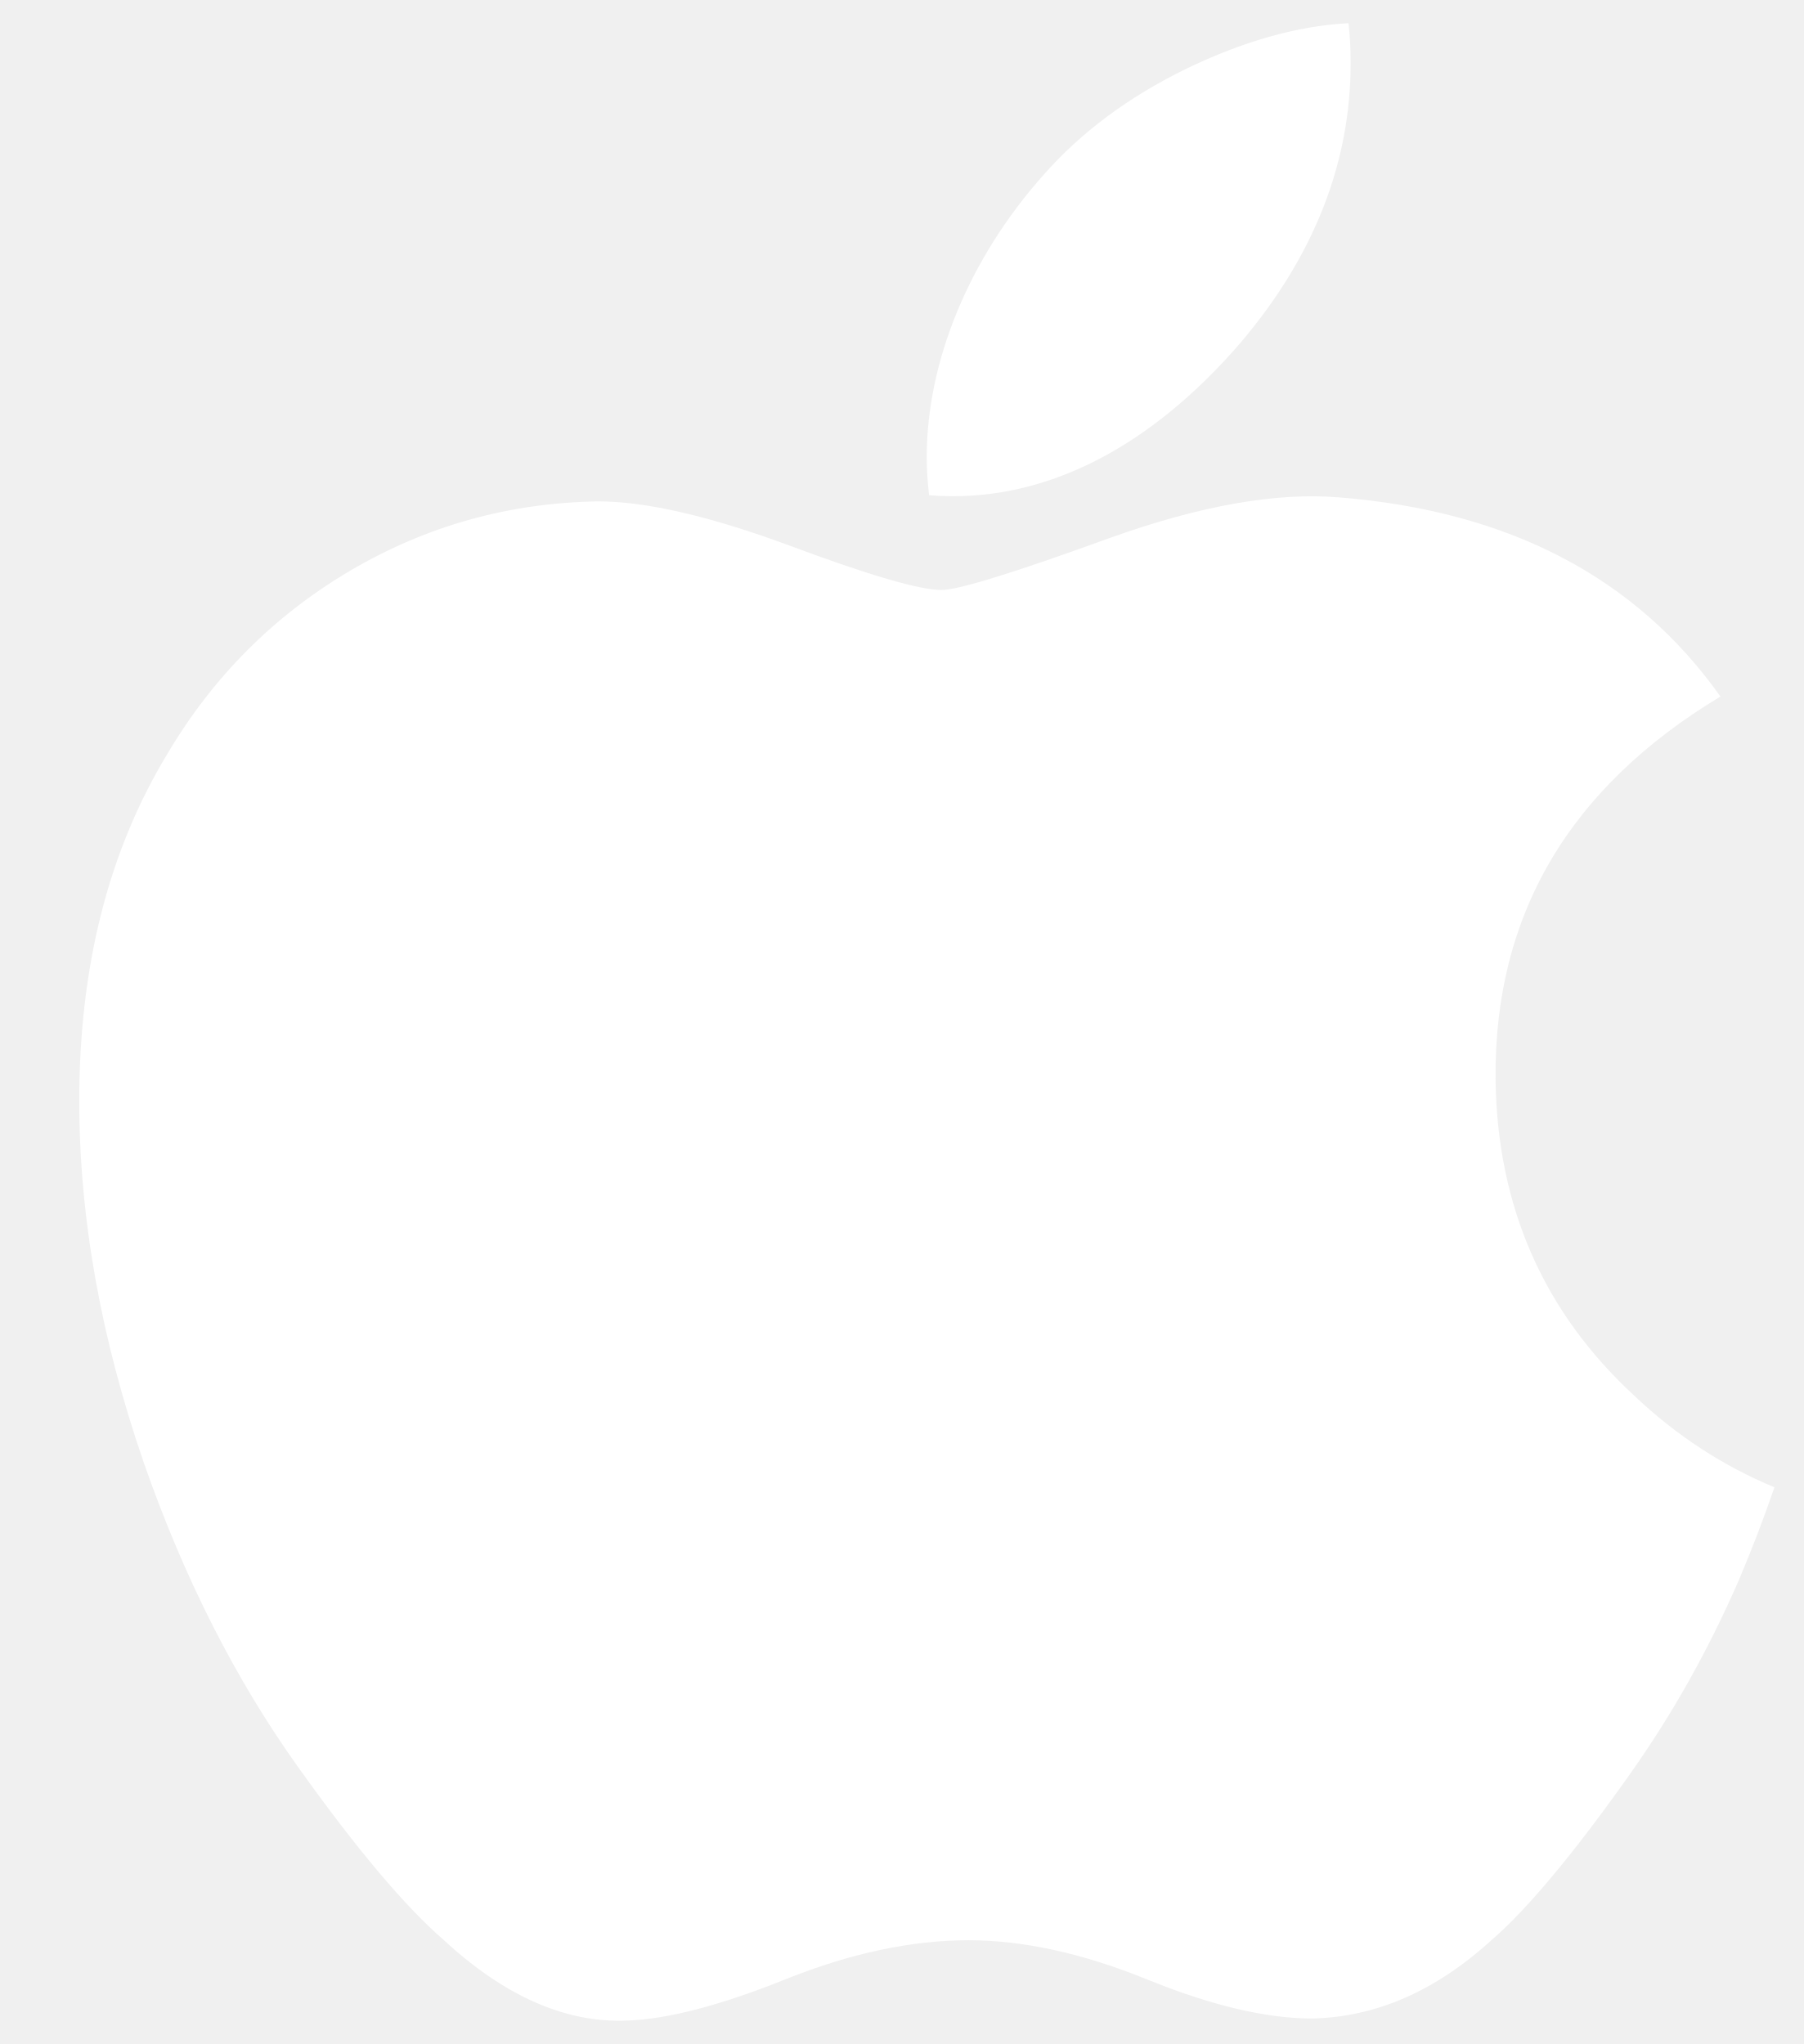
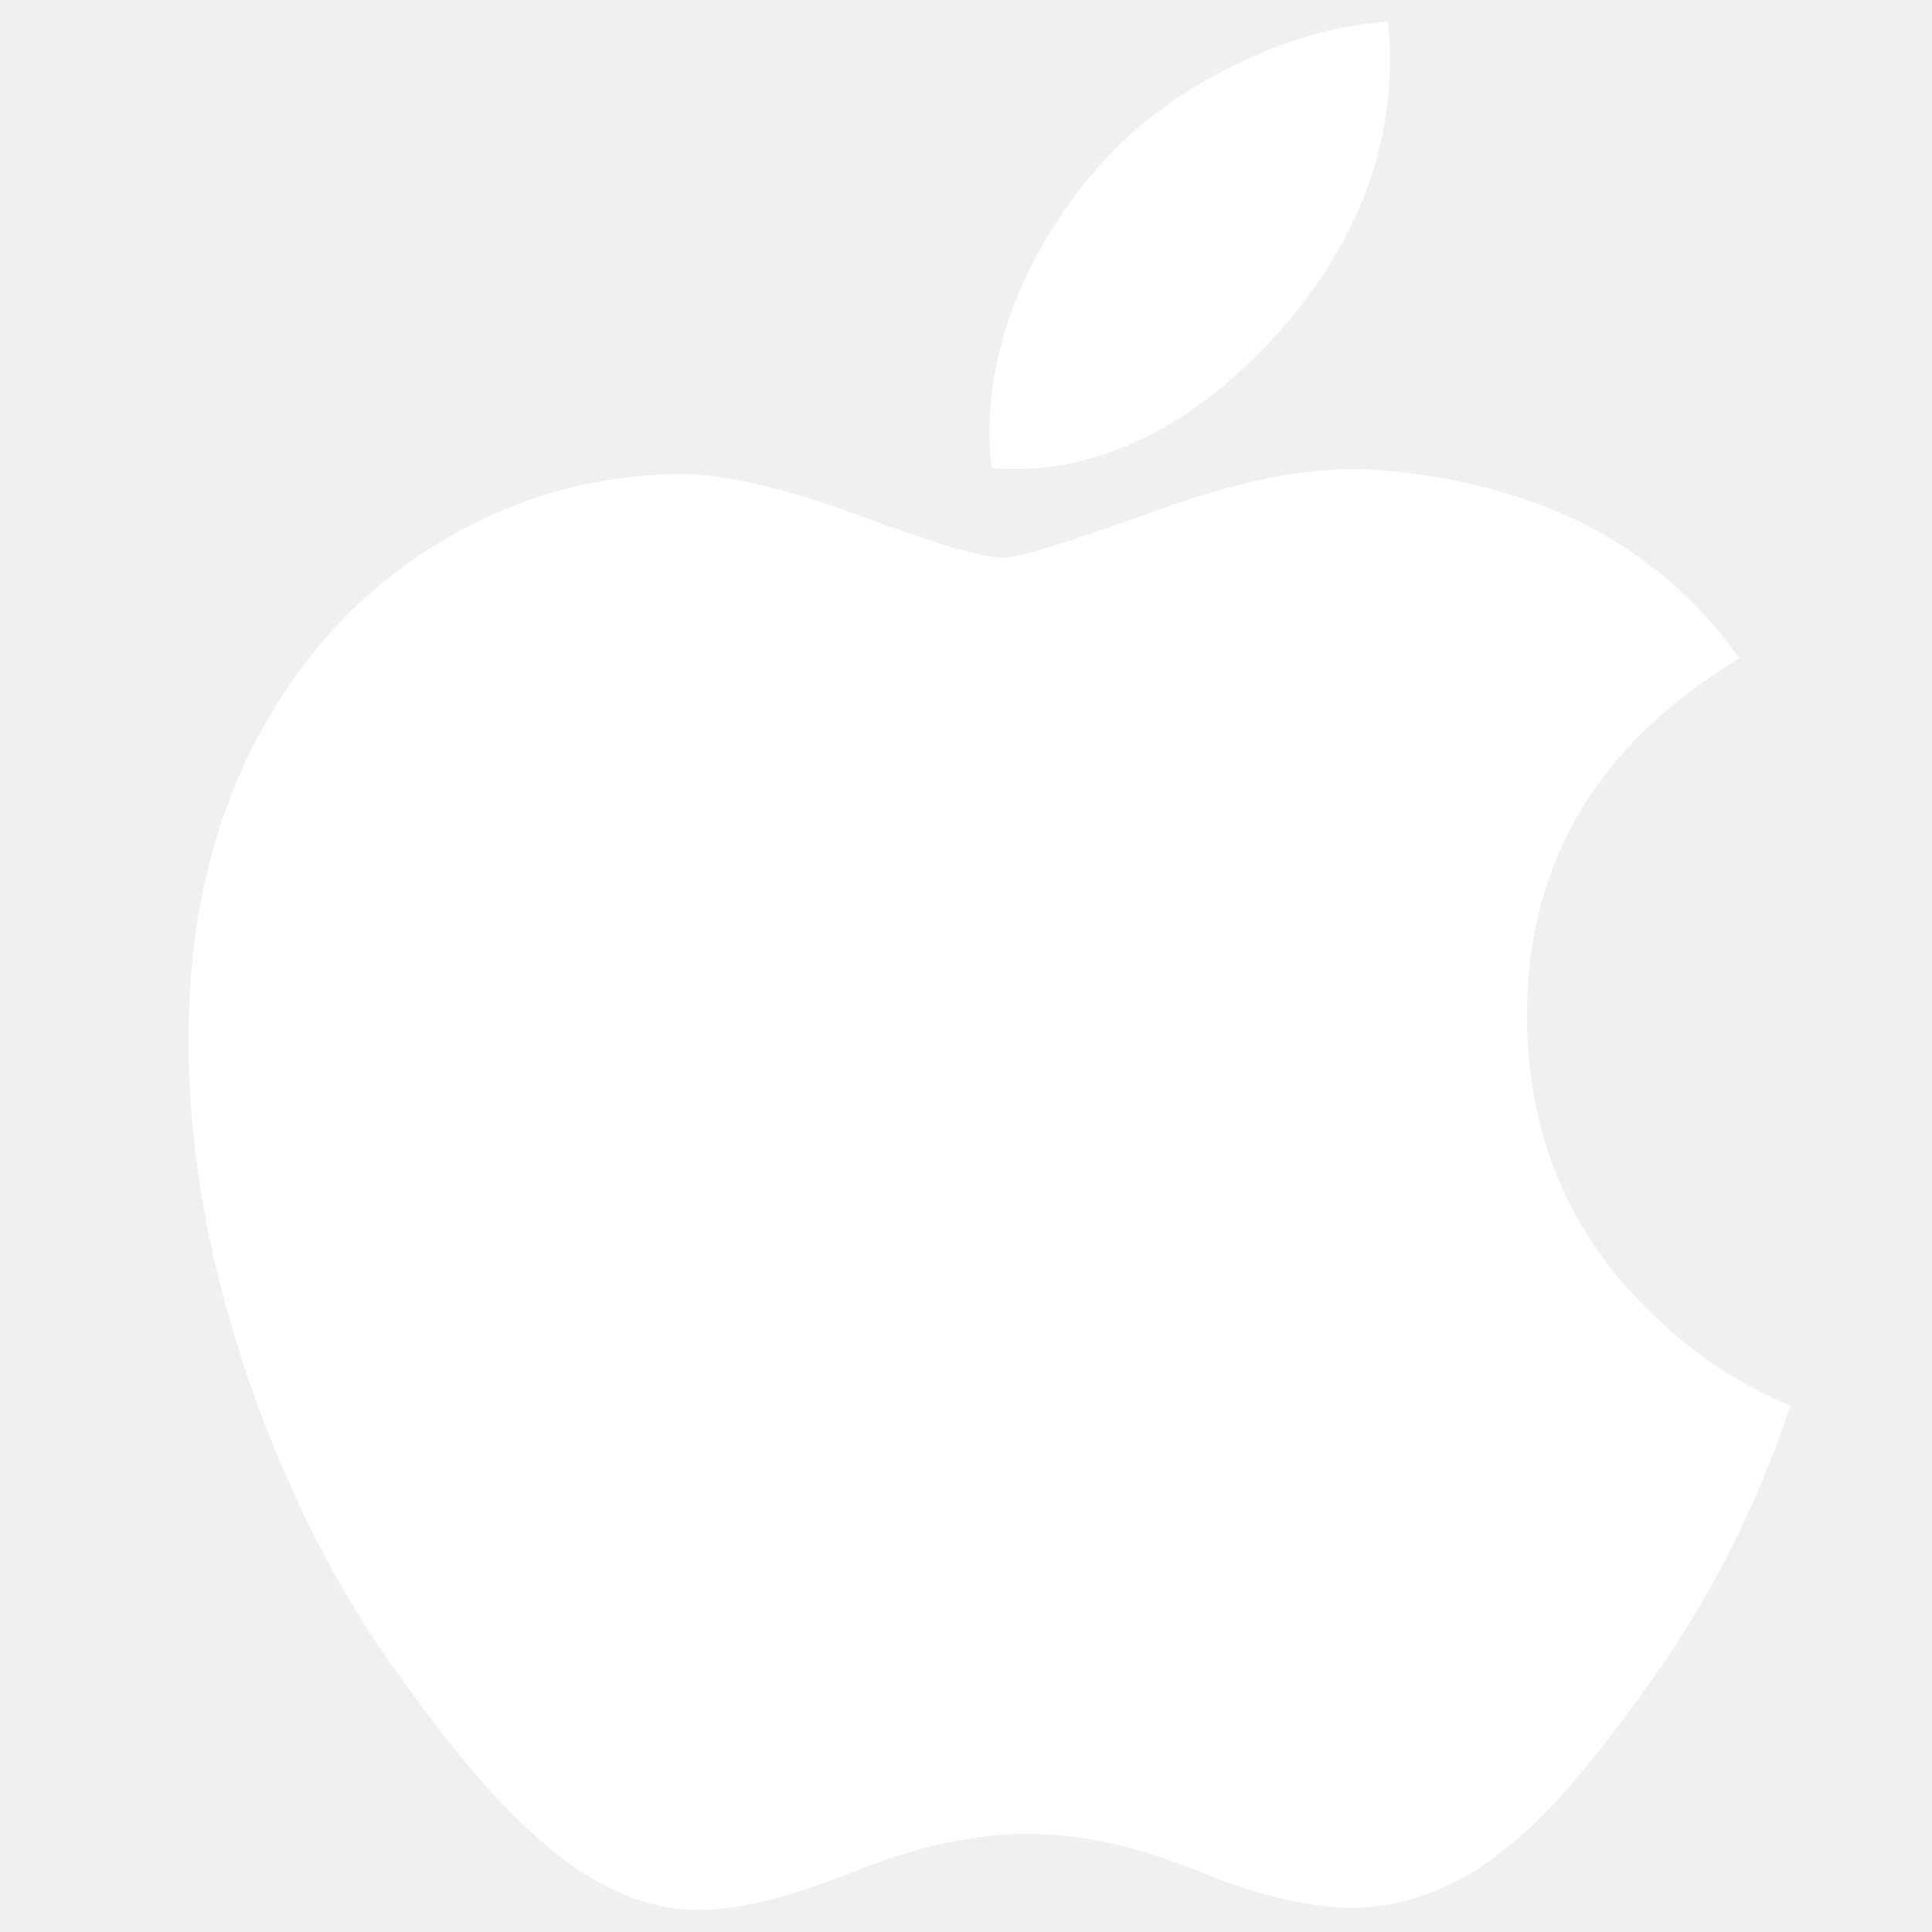
- <svg xmlns="http://www.w3.org/2000/svg" width="15" height="17" viewBox="0 0 15 17" fill="none">
+ <svg xmlns="http://www.w3.org/2000/svg" width="28" height="28" viewBox="0 0 15 17" fill="none">
  <g clip-path="url(#clip0_2054_61)">
    <path d="M14.46 13.14C14.207 13.721 13.907 14.255 13.56 14.746C13.087 15.416 12.7 15.879 12.401 16.137C11.938 16.559 11.443 16.776 10.912 16.788C10.53 16.788 10.071 16.68 9.536 16.462C8.999 16.244 8.506 16.137 8.054 16.137C7.581 16.137 7.074 16.244 6.531 16.462C5.988 16.68 5.55 16.794 5.215 16.805C4.706 16.827 4.198 16.604 3.692 16.137C3.368 15.857 2.964 15.377 2.479 14.697C1.96 13.971 1.532 13.129 1.197 12.169C0.839 11.132 0.659 10.128 0.659 9.156C0.659 8.043 0.901 7.083 1.387 6.278C1.768 5.632 2.276 5.122 2.911 4.747C3.546 4.373 4.233 4.182 4.972 4.17C5.376 4.17 5.906 4.294 6.566 4.538C7.223 4.783 7.645 4.907 7.83 4.907C7.968 4.907 8.437 4.762 9.232 4.473C9.983 4.204 10.617 4.093 11.137 4.137C12.545 4.25 13.603 4.801 14.306 5.793C13.047 6.551 12.424 7.612 12.436 8.973C12.448 10.033 12.835 10.915 13.597 11.615C13.941 11.94 14.327 12.192 14.755 12.37C14.663 12.638 14.564 12.894 14.46 13.14ZM11.231 0.525C11.231 1.356 10.925 2.132 10.316 2.85C9.58 3.704 8.691 4.197 7.726 4.119C7.714 4.02 7.706 3.915 7.706 3.804C7.706 3.007 8.056 2.153 8.677 1.455C8.987 1.102 9.382 0.808 9.86 0.574C10.337 0.343 10.789 0.215 11.213 0.193C11.226 0.304 11.231 0.415 11.231 0.525V0.525Z" fill="white" />
  </g>
  <defs>
    <clipPath id="clip0_2054_61">
      <rect width="14.096" height="16.614" fill="white" transform="translate(0.659119 0.193115)" />
    </clipPath>
  </defs>
</svg>
